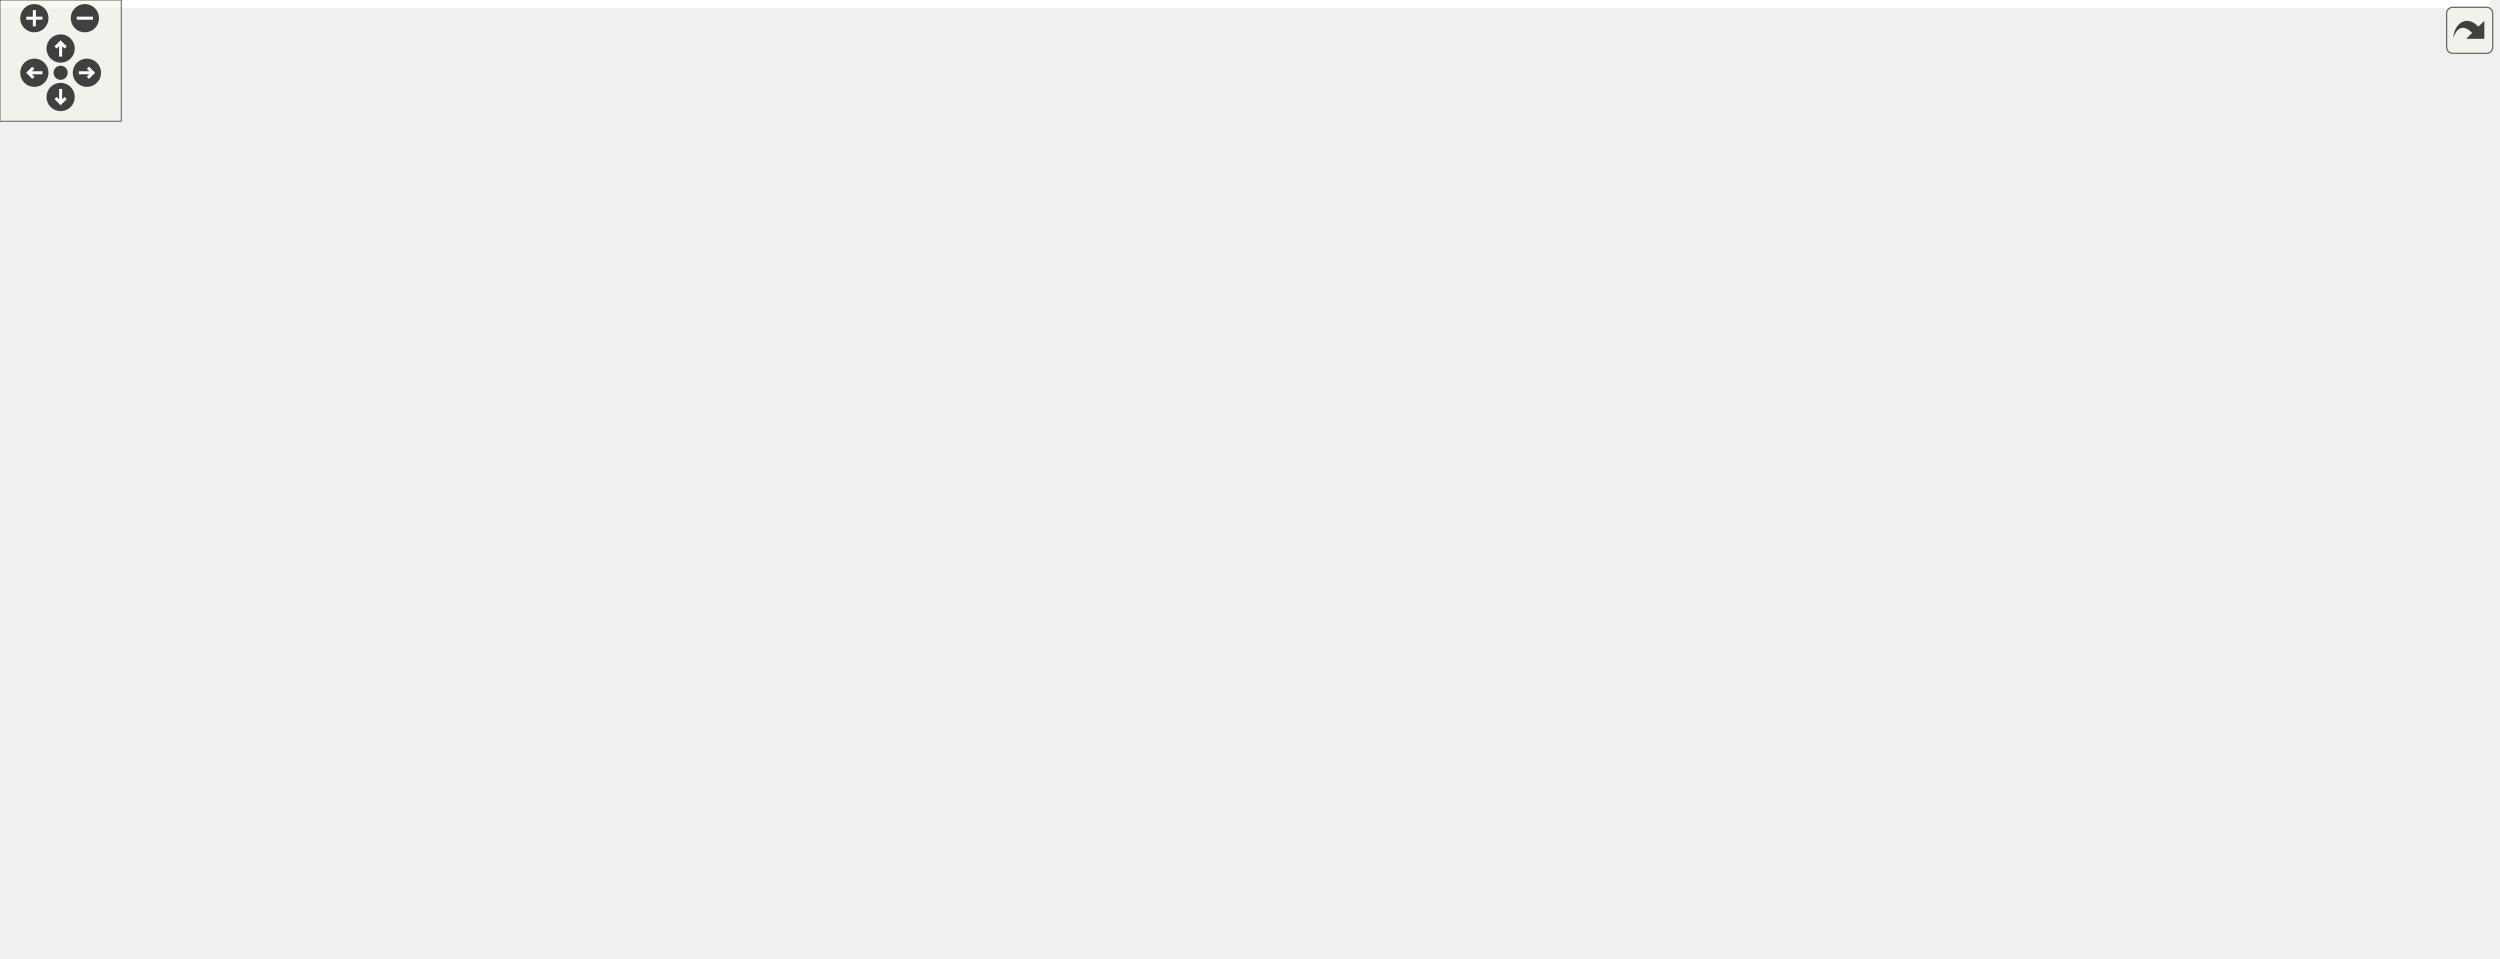
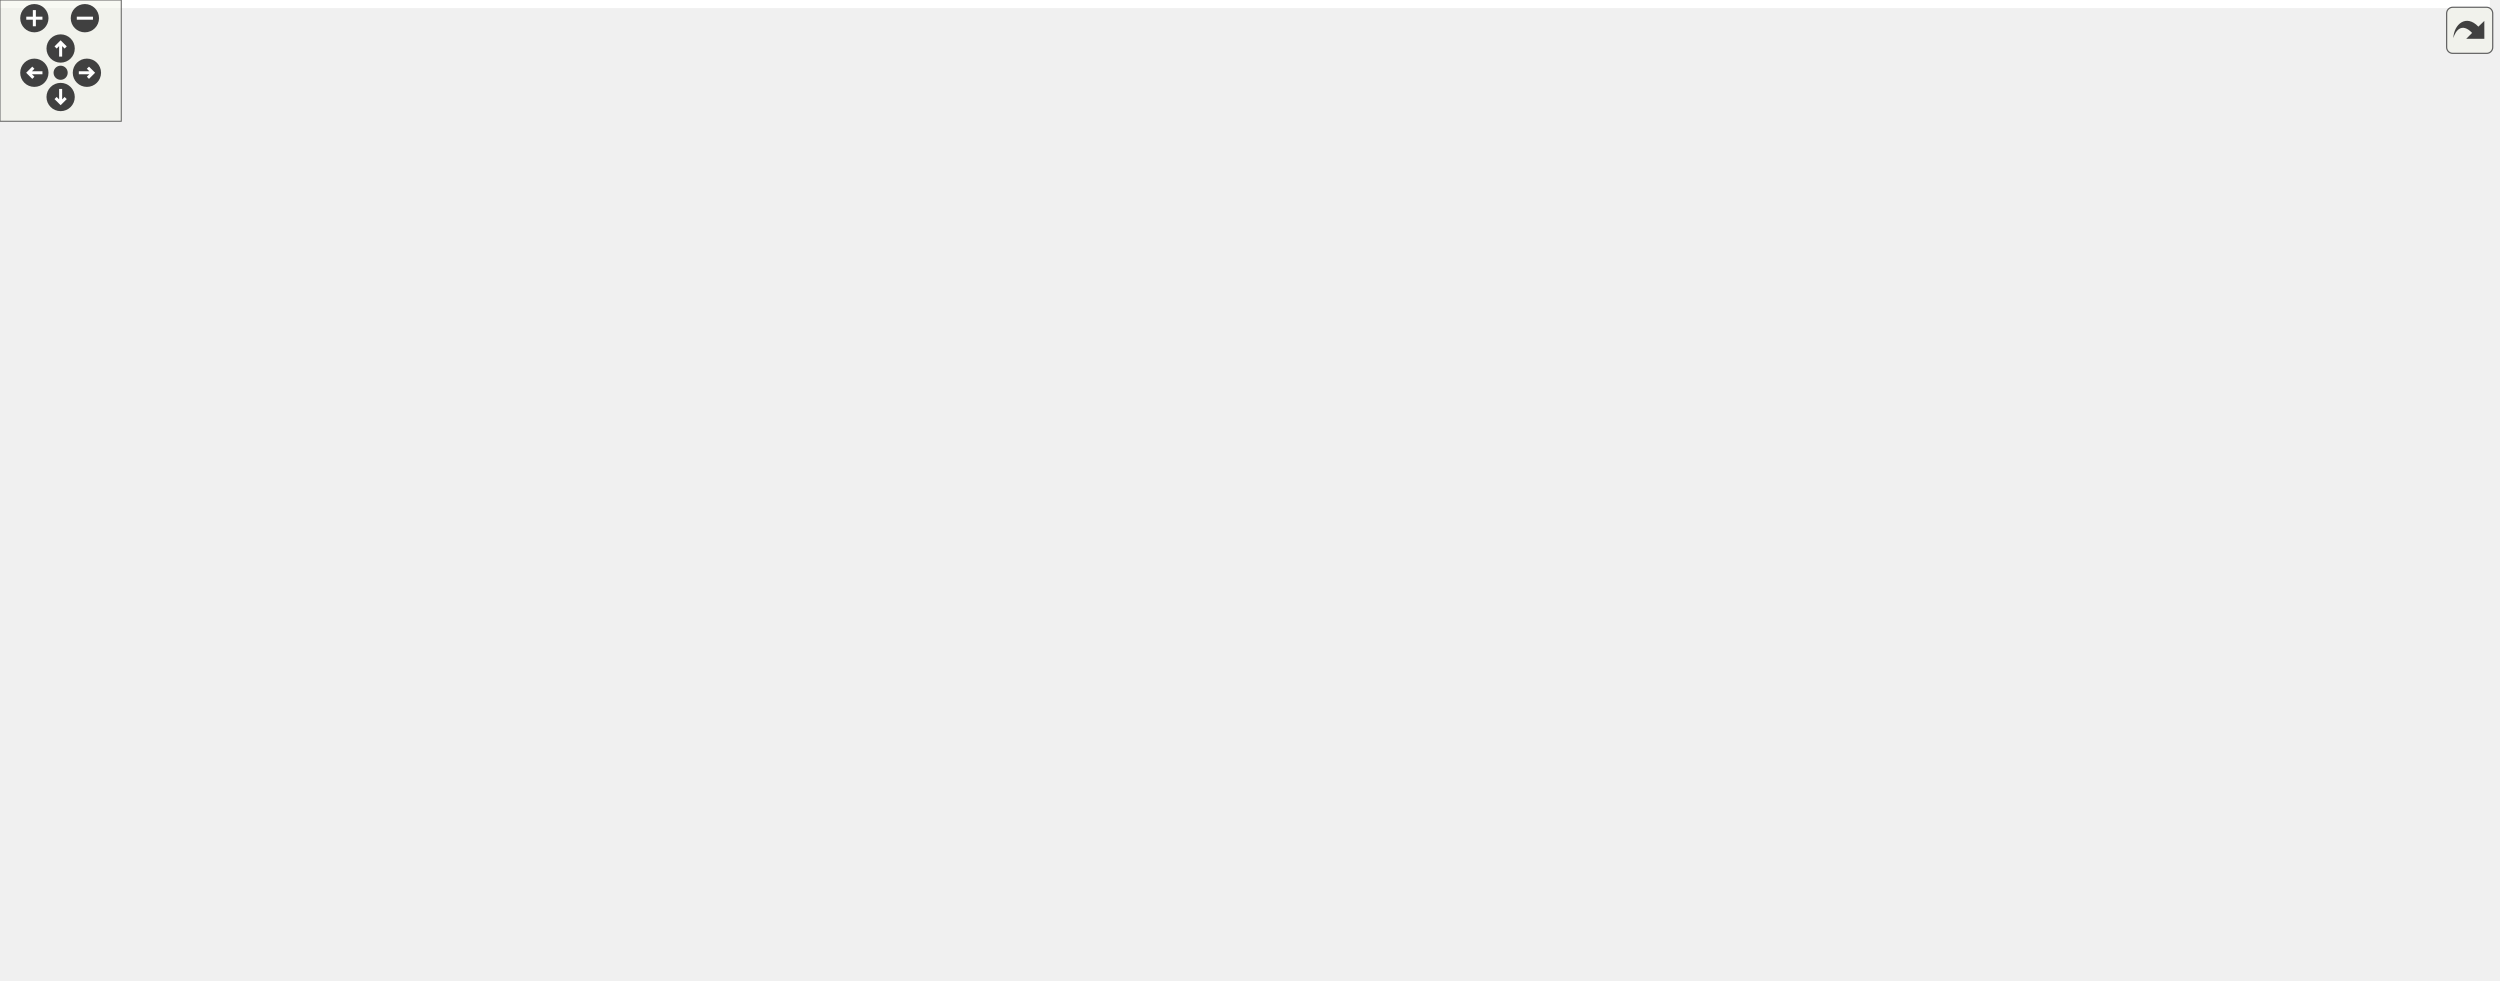
<svg xmlns="http://www.w3.org/2000/svg" xmlns:xlink="http://www.w3.org/1999/xlink" id="main" version="1.1" xml:space="preserve">
  <style type="text/css">
.edge:hover path { stroke: red; }
.edge:hover polygon { stroke: red; fill: red; }
</style>
  <defs>
    <circle id="rim" cx="0" cy="0" r="7" />
    <circle id="rim2" cx="0" cy="0" r="3.5" />
    <g id="zoomPlus">
      <use xlink:href="#rim" fill="#404040">
        <set attributeName="fill" to="#808080" begin="zoomplus.mouseover" end="zoomplus.mouseout" />
      </use>
      <path d="M-4,0h8M0,-4v8" fill="none" stroke="white" stroke-width="1.5" pointer-events="none" />
    </g>
    <g id="zoomMin">
      <use xlink:href="#rim" fill="#404040">
        <set attributeName="fill" to="#808080" begin="zoomminus.mouseover" end="zoomminus.mouseout" />
      </use>
      <path d="M-4,0h8" fill="none" stroke="white" stroke-width="1.5" pointer-events="none" />
    </g>
    <g id="dirArrow">
      <path fill="none" stroke="white" stroke-width="1.5" d="M0,-3.0v7 M-2.5,-0.5L0,-3.0L2.5,-0.5" />
    </g>
    <g id="resetDef">
      <use xlink:href="#rim2" fill="#404040">
        <set attributeName="fill" to="#808080" begin="reset.mouseover" end="reset.mouseout" />
      </use>
    </g>
  </defs>
  <svg id="graph" class="graph">
    <g id="viewport">
-       <polygon fill="#ffffff" stroke="transparent" points="-4,4 -4,-413.5 1232,-413.5 1232,4 -4,4" />
+       <polygon fill="#ffffff" stroke="transparent" points="-4,4 -4,-424.5 1232,-424.5 1232,4 -4,4" />
      <g id="node1" class="node">
-         <polygon fill="#bfbfbf" stroke="#000000" points="1101,-206.5 1101,-236.5 1228,-236.5 1228,-206.5 1101,-206.5" />
-         <text text-anchor="start" x="1109" y="-224.5" font-family="Helvetica,sans-Serif" font-size="10.00" fill="#000000">schwz::Initialize&lt;</text>
-         <text text-anchor="middle" x="1164.5" y="-213.5" font-family="Helvetica,sans-Serif" font-size="10.00" fill="#000000"> ValueType, IndexType &gt;</text>
+         <polygon fill="#bfbfbf" stroke="#000000" points="1101,-217.5 1101,-247.5 1228,-247.5 1228,-217.5 1101,-217.5" />
+         <text text-anchor="start" x="1109" y="-235.5" font-family="Helvetica,sans-Serif" font-size="10.00" fill="#000000">schwz::Initialize&lt;</text>
+         <text text-anchor="middle" x="1164.5" y="-224.5" font-family="Helvetica,sans-Serif" font-size="10.00" fill="#000000"> ValueType, IndexType &gt;</text>
      </g>
      <g id="node2" class="node">
        <g id="a_node2">
          <a xlink:href="structschwz_1_1Settings.html" target="_top" xlink:title="The struct that contains the solver settings and the parameters to be set by the user. ">
            <polygon fill="#ffffff" stroke="#000000" points="945.5,-72 945.5,-91 1032.5,-91 1032.5,-72 945.5,-72" />
            <text text-anchor="middle" x="989" y="-79" font-family="Helvetica,sans-Serif" font-size="10.00" fill="#000000">schwz::Settings</text>
          </a>
        </g>
      </g>
      <g id="edge1" class="edge">
-         <path fill="none" stroke="#191970" d="M1008.947,-97.412C1043.098,-124.655 1112.304,-179.862 1145.672,-206.48" />
-         <polygon fill="#191970" stroke="#191970" points="1011.063,-94.623 1001.063,-91.123 1006.698,-100.095 1011.063,-94.623" />
+         <path fill="none" stroke="#191970" d="M1008.104,-97.937C1042.338,-127.392 1113.652,-188.75 1146.824,-217.291" />
+         <polygon fill="#191970" stroke="#191970" points="1010.108,-95.044 1000.245,-91.175 1005.543,-100.351 1010.108,-95.044" />
      </g>
      <g id="node3" class="node">
        <g id="a_node3">
          <a xlink:href="structschwz_1_1Settings_1_1comm__settings.html" target="_top" xlink:title="The settings for the various available communication paradigms. ">
            <polygon fill="#ffffff" stroke="#000000" points="625.5,-49.5 625.5,-79.5 745.5,-79.5 745.5,-49.5 625.5,-49.5" />
            <text text-anchor="start" x="633.5" y="-67.5" font-family="Helvetica,sans-Serif" font-size="10.00" fill="#000000">schwz::Settings::comm</text>
            <text text-anchor="middle" x="685.5" y="-56.5" font-family="Helvetica,sans-Serif" font-size="10.00" fill="#000000">_settings</text>
          </a>
        </g>
      </g>
      <g id="edge2" class="edge">
        <path fill="none" stroke="#9a32cd" stroke-dasharray="5,2" d="M755.666,-61.934C796.66,-61.159 849.35,-61.405 896,-65.5 912.157,-66.918 929.726,-69.633 945.198,-72.428" />
        <polygon fill="#9a32cd" stroke="#9a32cd" points="755.429,-58.439 745.506,-62.152 755.579,-65.437 755.429,-58.439" />
        <text text-anchor="middle" x="840.5" y="-68.5" font-family="Helvetica,sans-Serif" font-size="10.00" fill="#000000"> comm_settings</text>
      </g>
      <g id="node4" class="node">
        <g id="a_node4">
          <a xlink:title="STL class. ">
-             <polygon fill="#ffffff" stroke="#bfbfbf" points="655.5,-101 655.5,-120 715.5,-120 715.5,-101 655.5,-101" />
-             <text text-anchor="middle" x="685.5" y="-108" font-family="Helvetica,sans-Serif" font-size="10.00" fill="#000000">std::string</text>
+             <polygon fill="#ffffff" stroke="#bfbfbf" points="655.5,-106 655.5,-125 715.5,-125 715.5,-106 655.5,-106" />
+             <text text-anchor="middle" x="685.5" y="-113" font-family="Helvetica,sans-Serif" font-size="10.00" fill="#000000">std::string</text>
          </a>
        </g>
      </g>
      <g id="edge3" class="edge">
-         <path fill="none" stroke="#9a32cd" stroke-dasharray="5,2" d="M725.48,-105.876C743.635,-103.829 765.392,-101.449 785,-99.5 840.193,-94.015 903.872,-88.531 945.2,-85.083" />
-         <polygon fill="#9a32cd" stroke="#9a32cd" points="725.067,-102.4 715.525,-107.006 725.856,-109.356 725.067,-102.4" />
-         <text text-anchor="middle" x="840.5" y="-146.5" font-family="Helvetica,sans-Serif" font-size="10.00" fill="#000000"> factorization</text>
-         <text text-anchor="middle" x="840.5" y="-135.5" font-family="Helvetica,sans-Serif" font-size="10.00" fill="#000000">metis_objtype</text>
-         <text text-anchor="middle" x="840.5" y="-124.5" font-family="Helvetica,sans-Serif" font-size="10.00" fill="#000000">matrix_filename</text>
-         <text text-anchor="middle" x="840.5" y="-113.5" font-family="Helvetica,sans-Serif" font-size="10.00" fill="#000000">reorder</text>
-         <text text-anchor="middle" x="840.5" y="-102.5" font-family="Helvetica,sans-Serif" font-size="10.00" fill="#000000">executor_string</text>
+         <path fill="none" stroke="#9a32cd" stroke-dasharray="5,2" d="M725.811,-108.347C743.872,-105.316 765.46,-101.93 785,-99.5 840.041,-92.655 903.754,-87.468 945.13,-84.461" />
+         <polygon fill="#9a32cd" stroke="#9a32cd" points="725.174,-104.905 715.903,-110.033 726.348,-111.806 725.174,-104.905" />
+         <text text-anchor="middle" x="840.5" y="-157.5" font-family="Helvetica,sans-Serif" font-size="10.00" fill="#000000"> factorization</text>
+         <text text-anchor="middle" x="840.5" y="-146.5" font-family="Helvetica,sans-Serif" font-size="10.00" fill="#000000">metis_objtype</text>
+         <text text-anchor="middle" x="840.5" y="-135.5" font-family="Helvetica,sans-Serif" font-size="10.00" fill="#000000">matrix_filename</text>
+         <text text-anchor="middle" x="840.5" y="-124.5" font-family="Helvetica,sans-Serif" font-size="10.00" fill="#000000">reorder</text>
+         <text text-anchor="middle" x="840.5" y="-113.5" font-family="Helvetica,sans-Serif" font-size="10.00" fill="#000000">executor_string</text>
+         <text text-anchor="middle" x="840.5" y="-102.5" font-family="Helvetica,sans-Serif" font-size="10.00" fill="#000000">rhs_type</text>
      </g>
      <g id="node8" class="node">
        <g id="a_node8">
          <a xlink:href="structschwz_1_1Metadata.html" target="_top" xlink:title="The solver metadata struct. ">
-             <polygon fill="#ffffff" stroke="#000000" points="914,-206.5 914,-236.5 1064,-236.5 1064,-206.5 914,-206.5" />
-             <text text-anchor="start" x="922" y="-224.5" font-family="Helvetica,sans-Serif" font-size="10.00" fill="#000000">schwz::Metadata&lt; ValueType,</text>
-             <text text-anchor="middle" x="989" y="-213.5" font-family="Helvetica,sans-Serif" font-size="10.00" fill="#000000"> IndexType &gt;</text>
+             <polygon fill="#ffffff" stroke="#000000" points="914,-217.5 914,-247.5 1064,-247.5 1064,-217.5 914,-217.5" />
+             <text text-anchor="start" x="922" y="-235.5" font-family="Helvetica,sans-Serif" font-size="10.00" fill="#000000">schwz::Metadata&lt; ValueType,</text>
+             <text text-anchor="middle" x="989" y="-224.5" font-family="Helvetica,sans-Serif" font-size="10.00" fill="#000000"> IndexType &gt;</text>
          </a>
        </g>
      </g>
      <g id="edge10" class="edge">
-         <path fill="none" stroke="#9a32cd" stroke-dasharray="5,2" d="M713.094,-124.602C732.729,-134.161 759.961,-146.47 785,-154.5 832.975,-169.885 848.226,-161.503 896,-177.5 918.865,-185.156 943.477,-196.974 961.635,-206.434" />
-         <polygon fill="#9a32cd" stroke="#9a32cd" points="714.624,-121.454 704.109,-120.161 711.523,-127.73 714.624,-121.454" />
-         <text text-anchor="middle" x="840.5" y="-180.5" font-family="Helvetica,sans-Serif" font-size="10.00" fill="#000000"> local_precond</text>
+         <path fill="none" stroke="#9a32cd" stroke-dasharray="5,2" d="M710.37,-130.297C730.029,-141.419 758.483,-156.269 785,-165.5 832.581,-182.063 848.226,-172.503 896,-188.5 918.865,-196.156 943.477,-207.974 961.635,-217.434" />
+         <polygon fill="#9a32cd" stroke="#9a32cd" points="711.886,-127.131 701.473,-125.177 708.395,-133.199 711.886,-127.131" />
+         <text text-anchor="middle" x="840.5" y="-191.5" font-family="Helvetica,sans-Serif" font-size="10.00" fill="#000000"> local_precond</text>
      </g>
      <g id="node5" class="node">
-         <polygon fill="#ffffff" stroke="#bfbfbf" points="280.5,-95.5 280.5,-125.5 375.5,-125.5 375.5,-95.5 280.5,-95.5" />
-         <text text-anchor="start" x="288.5" y="-113.5" font-family="Helvetica,sans-Serif" font-size="10.00" fill="#000000">std::basic_string&lt;</text>
-         <text text-anchor="middle" x="328" y="-102.5" font-family="Helvetica,sans-Serif" font-size="10.00" fill="#000000"> char &gt;</text>
+         <polygon fill="#ffffff" stroke="#bfbfbf" points="280.5,-100.5 280.5,-130.5 375.5,-130.5 375.5,-100.5 280.5,-100.5" />
+         <text text-anchor="start" x="288.5" y="-118.5" font-family="Helvetica,sans-Serif" font-size="10.00" fill="#000000">std::basic_string&lt;</text>
+         <text text-anchor="middle" x="328" y="-107.5" font-family="Helvetica,sans-Serif" font-size="10.00" fill="#000000"> char &gt;</text>
      </g>
      <g id="edge4" class="edge">
-         <path fill="none" stroke="#191970" d="M385.845,-110.5C462.709,-110.5 595.715,-110.5 655.211,-110.5" />
-         <polygon fill="#191970" stroke="#191970" points="385.843,-107 375.843,-110.5 385.843,-114 385.843,-107" />
+         <path fill="none" stroke="#191970" d="M385.845,-115.5C462.709,-115.5 595.715,-115.5 655.211,-115.5" />
+         <polygon fill="#191970" stroke="#191970" points="385.843,-112 375.843,-115.5 385.843,-119 385.843,-112" />
      </g>
      <g id="node6" class="node">
        <g id="a_node6">
          <a xlink:title="STL class. ">
-             <polygon fill="#ffffff" stroke="#bfbfbf" points="0,-95.5 0,-125.5 95,-125.5 95,-95.5 0,-95.5" />
-             <text text-anchor="start" x="8" y="-113.5" font-family="Helvetica,sans-Serif" font-size="10.00" fill="#000000">std::basic_string&lt;</text>
-             <text text-anchor="middle" x="47.5" y="-102.5" font-family="Helvetica,sans-Serif" font-size="10.00" fill="#000000"> Char &gt;</text>
+             <polygon fill="#ffffff" stroke="#bfbfbf" points="0,-100.5 0,-130.5 95,-130.5 95,-100.5 0,-100.5" />
+             <text text-anchor="start" x="8" y="-118.5" font-family="Helvetica,sans-Serif" font-size="10.00" fill="#000000">std::basic_string&lt;</text>
+             <text text-anchor="middle" x="47.5" y="-107.5" font-family="Helvetica,sans-Serif" font-size="10.00" fill="#000000"> Char &gt;</text>
          </a>
        </g>
      </g>
      <g id="edge5" class="edge">
-         <path fill="none" stroke="#ffa500" stroke-dasharray="5,2" d="M105.094,-110.5C156.777,-110.5 231.742,-110.5 280.184,-110.5" />
-         <polygon fill="#ffa500" stroke="#ffa500" points="105.083,-107 95.083,-110.5 105.083,-114 105.083,-107" />
-         <text text-anchor="middle" x="179.5" y="-113.5" font-family="Helvetica,sans-Serif" font-size="10.00" fill="#000000"> &lt; char &gt;</text>
+         <path fill="none" stroke="#ffa500" stroke-dasharray="5,2" d="M105.094,-115.5C156.777,-115.5 231.742,-115.5 280.184,-115.5" />
+         <polygon fill="#ffa500" stroke="#ffa500" points="105.083,-112 95.083,-115.5 105.083,-119 105.083,-112" />
+         <text text-anchor="middle" x="179.5" y="-118.5" font-family="Helvetica,sans-Serif" font-size="10.00" fill="#000000"> &lt; char &gt;</text>
      </g>
      <g id="node7" class="node">
        <g id="a_node7">
          <a xlink:href="structschwz_1_1Settings_1_1convergence__settings.html" target="_top" xlink:title="The various convergence settings available. ">
            <polygon fill="#ffffff" stroke="#000000" points="611,-.5 611,-30.5 760,-30.5 760,-.5 611,-.5" />
            <text text-anchor="start" x="619" y="-18.5" font-family="Helvetica,sans-Serif" font-size="10.00" fill="#000000">schwz::Settings::convergence</text>
            <text text-anchor="middle" x="685.5" y="-7.5" font-family="Helvetica,sans-Serif" font-size="10.00" fill="#000000">_settings</text>
          </a>
        </g>
      </g>
      <g id="edge6" class="edge">
        <path fill="none" stroke="#9a32cd" stroke-dasharray="5,2" d="M770.492,-23.822C809.168,-28.677 855.292,-35.972 896,-46.5 921.22,-53.023 949.044,-64.028 967.626,-71.958" />
        <polygon fill="#9a32cd" stroke="#9a32cd" points="770.662,-20.317 760.312,-22.578 769.813,-27.265 770.662,-20.317" />
        <text text-anchor="middle" x="840.5" y="-49.5" font-family="Helvetica,sans-Serif" font-size="10.00" fill="#000000"> convergence_settings</text>
      </g>
      <g id="edge7" class="edge">
-         <path fill="none" stroke="#191970" d="M1074.243,-221.5C1083.177,-221.5 1092.145,-221.5 1100.777,-221.5" />
-         <polygon fill="#191970" stroke="#191970" points="1074.192,-218 1064.191,-221.5 1074.191,-225 1074.192,-218" />
+         <path fill="none" stroke="#191970" d="M1074.243,-232.5C1083.177,-232.5 1092.145,-232.5 1100.777,-232.5" />
+         <polygon fill="#191970" stroke="#191970" points="1074.192,-229 1064.191,-232.5 1074.191,-236 1074.192,-229" />
      </g>
      <g id="node9" class="node">
-         <polygon fill="#ffffff" stroke="#bfbfbf" points="410,-308 410,-349 586,-349 586,-308 410,-308" />
-         <text text-anchor="start" x="418" y="-337" font-family="Helvetica,sans-Serif" font-size="10.00" fill="#000000">std::vector&lt; std::tuple</text>
-         <text text-anchor="start" x="418" y="-326" font-family="Helvetica,sans-Serif" font-size="10.00" fill="#000000">&lt; int, int, int, std::</text>
-         <text text-anchor="middle" x="498" y="-315" font-family="Helvetica,sans-Serif" font-size="10.00" fill="#000000">string, std::vector&lt; ValueType &gt; &gt; &gt;</text>
+         <polygon fill="#ffffff" stroke="#bfbfbf" points="410,-319 410,-360 586,-360 586,-319 410,-319" />
+         <text text-anchor="start" x="418" y="-348" font-family="Helvetica,sans-Serif" font-size="10.00" fill="#000000">std::vector&lt; std::tuple</text>
+         <text text-anchor="start" x="418" y="-337" font-family="Helvetica,sans-Serif" font-size="10.00" fill="#000000">&lt; int, int, int, std::</text>
+         <text text-anchor="middle" x="498" y="-326" font-family="Helvetica,sans-Serif" font-size="10.00" fill="#000000">string, std::vector&lt; ValueType &gt; &gt; &gt;</text>
      </g>
      <g id="edge8" class="edge">
-         <path fill="none" stroke="#9a32cd" stroke-dasharray="5,2" d="M596.29,-313.476C677.34,-300.194 794.986,-278.855 896,-252.5 913.127,-248.031 931.687,-242.077 947.689,-236.582" />
-         <polygon fill="#9a32cd" stroke="#9a32cd" points="595.403,-310.074 586.095,-315.136 596.528,-316.983 595.403,-310.074" />
-         <text text-anchor="middle" x="685.5" y="-314.5" font-family="Helvetica,sans-Serif" font-size="10.00" fill="#000000"> time_struct</text>
+         <path fill="none" stroke="#9a32cd" stroke-dasharray="5,2" d="M596.29,-324.476C677.34,-311.194 794.986,-289.855 896,-263.5 913.127,-259.031 931.687,-253.077 947.689,-247.582" />
+         <polygon fill="#9a32cd" stroke="#9a32cd" points="595.403,-321.074 586.095,-326.136 596.528,-327.983 595.403,-321.074" />
+         <text text-anchor="middle" x="685.5" y="-325.5" font-family="Helvetica,sans-Serif" font-size="10.00" fill="#000000"> time_struct</text>
      </g>
      <g id="node10" class="node">
        <g id="a_node10">
          <a xlink:title="STL class. ">
-             <polygon fill="#ffffff" stroke="#bfbfbf" points="4,-261 4,-280 91,-280 91,-261 4,-261" />
-             <text text-anchor="middle" x="47.5" y="-268" font-family="Helvetica,sans-Serif" font-size="10.00" fill="#000000">std::vector&lt; T &gt;</text>
+             <polygon fill="#ffffff" stroke="#bfbfbf" points="4,-272 4,-291 91,-291 91,-272 4,-272" />
+             <text text-anchor="middle" x="47.5" y="-279" font-family="Helvetica,sans-Serif" font-size="10.00" fill="#000000">std::vector&lt; T &gt;</text>
          </a>
        </g>
      </g>
      <g id="edge9" class="edge">
-         <path fill="none" stroke="#ffa500" stroke-dasharray="5,2" d="M101.09,-281.496C105.114,-282.211 109.117,-282.889 113,-283.5 214.377,-299.459 331.595,-312.373 409.806,-320.207" />
-         <polygon fill="#ffa500" stroke="#ffa500" points="101.571,-278.026 91.102,-279.656 100.303,-284.91 101.571,-278.026" />
-         <text text-anchor="start" x="113" y="-325.5" font-family="Helvetica,sans-Serif" font-size="10.00" fill="#000000"> &lt; std::tuple&lt; int,</text>
-         <text text-anchor="start" x="113" y="-314.5" font-family="Helvetica,sans-Serif" font-size="10.00" fill="#000000"> int, int, std::string,</text>
-         <text text-anchor="middle" x="179.5" y="-303.5" font-family="Helvetica,sans-Serif" font-size="10.00" fill="#000000"> std::vector&lt; ValueType &gt; &gt; &gt;</text>
+         <path fill="none" stroke="#ffa500" stroke-dasharray="5,2" d="M101.09,-292.496C105.114,-293.211 109.117,-293.889 113,-294.5 214.377,-310.459 331.595,-323.373 409.806,-331.207" />
+         <polygon fill="#ffa500" stroke="#ffa500" points="101.571,-289.026 91.102,-290.656 100.303,-295.91 101.571,-289.026" />
+         <text text-anchor="start" x="113" y="-336.5" font-family="Helvetica,sans-Serif" font-size="10.00" fill="#000000"> &lt; std::tuple&lt; int,</text>
+         <text text-anchor="start" x="113" y="-325.5" font-family="Helvetica,sans-Serif" font-size="10.00" fill="#000000"> int, int, std::string,</text>
+         <text text-anchor="middle" x="179.5" y="-314.5" font-family="Helvetica,sans-Serif" font-size="10.00" fill="#000000"> std::vector&lt; ValueType &gt; &gt; &gt;</text>
      </g>
      <g id="node12" class="node">
-         <polygon fill="#ffffff" stroke="#bfbfbf" points="264,-255 264,-274 392,-274 392,-255 264,-255" />
-         <text text-anchor="middle" x="328" y="-262" font-family="Helvetica,sans-Serif" font-size="10.00" fill="#000000">std::vector&lt; ValueType &gt;</text>
+         <polygon fill="#ffffff" stroke="#bfbfbf" points="264,-266 264,-285 392,-285 392,-266 264,-266" />
+         <text text-anchor="middle" x="328" y="-273" font-family="Helvetica,sans-Serif" font-size="10.00" fill="#000000">std::vector&lt; ValueType &gt;</text>
      </g>
      <g id="edge13" class="edge">
-         <path fill="none" stroke="#ffa500" stroke-dasharray="5,2" d="M101.163,-269.352C147.509,-268.361 214.576,-266.926 263.766,-265.874" />
-         <polygon fill="#ffa500" stroke="#ffa500" points="100.943,-265.856 91.02,-269.569 101.093,-272.854 100.943,-265.856" />
-         <text text-anchor="middle" x="179.5" y="-271.5" font-family="Helvetica,sans-Serif" font-size="10.00" fill="#000000"> &lt; ValueType &gt;</text>
+         <path fill="none" stroke="#ffa500" stroke-dasharray="5,2" d="M101.163,-280.352C147.509,-279.361 214.576,-277.926 263.766,-276.874" />
+         <polygon fill="#ffa500" stroke="#ffa500" points="100.943,-276.856 91.02,-280.569 101.093,-283.854 100.943,-276.856" />
+         <text text-anchor="middle" x="179.5" y="-282.5" font-family="Helvetica,sans-Serif" font-size="10.00" fill="#000000"> &lt; ValueType &gt;</text>
      </g>
      <g id="node13" class="node">
-         <polygon fill="#ffffff" stroke="#bfbfbf" points="268.5,-201.5 268.5,-231.5 387.5,-231.5 387.5,-201.5 268.5,-201.5" />
-         <text text-anchor="start" x="276.5" y="-219.5" font-family="Helvetica,sans-Serif" font-size="10.00" fill="#000000">std::vector&lt; std::vector</text>
-         <text text-anchor="middle" x="328" y="-208.5" font-family="Helvetica,sans-Serif" font-size="10.00" fill="#000000">&lt; ValueType &gt; &gt;</text>
+         <polygon fill="#ffffff" stroke="#bfbfbf" points="268.5,-212.5 268.5,-242.5 387.5,-242.5 387.5,-212.5 268.5,-212.5" />
+         <text text-anchor="start" x="276.5" y="-230.5" font-family="Helvetica,sans-Serif" font-size="10.00" fill="#000000">std::vector&lt; std::vector</text>
+         <text text-anchor="middle" x="328" y="-219.5" font-family="Helvetica,sans-Serif" font-size="10.00" fill="#000000">&lt; ValueType &gt; &gt;</text>
      </g>
      <g id="edge15" class="edge">
-         <path fill="none" stroke="#ffa500" stroke-dasharray="5,2" d="M85.446,-257.934C94.416,-255.237 103.993,-252.577 113,-250.5 164.922,-238.529 224.871,-229.431 268.254,-223.672" />
-         <polygon fill="#ffa500" stroke="#ffa500" points="84.159,-254.668 75.638,-260.966 86.226,-261.356 84.159,-254.668" />
-         <text text-anchor="middle" x="179.5" y="-253.5" font-family="Helvetica,sans-Serif" font-size="10.00" fill="#000000"> &lt; std::vector&lt; ValueType &gt; &gt;</text>
+         <path fill="none" stroke="#ffa500" stroke-dasharray="5,2" d="M85.446,-268.934C94.416,-266.236 103.993,-263.577 113,-261.5 164.922,-249.529 224.871,-240.431 268.254,-234.672" />
+         <polygon fill="#ffa500" stroke="#ffa500" points="84.159,-265.668 75.638,-271.966 86.226,-272.356 84.159,-265.668" />
+         <text text-anchor="middle" x="179.5" y="-264.5" font-family="Helvetica,sans-Serif" font-size="10.00" fill="#000000"> &lt; std::vector&lt; ValueType &gt; &gt;</text>
      </g>
      <g id="node14" class="node">
-         <polygon fill="#ffffff" stroke="#bfbfbf" points="437,-127 437,-190 559,-190 559,-127 437,-127" />
-         <text text-anchor="start" x="445" y="-178" font-family="Helvetica,sans-Serif" font-size="10.00" fill="#000000">std::vector&lt; std::tuple</text>
-         <text text-anchor="start" x="445" y="-167" font-family="Helvetica,sans-Serif" font-size="10.00" fill="#000000">&lt; int, std::vector&lt; std</text>
-         <text text-anchor="start" x="445" y="-156" font-family="Helvetica,sans-Serif" font-size="10.00" fill="#000000">::tuple&lt; int, int &gt; &gt;, std</text>
-         <text text-anchor="start" x="445" y="-145" font-family="Helvetica,sans-Serif" font-size="10.00" fill="#000000">::vector&lt; std::tuple&lt; int,</text>
-         <text text-anchor="middle" x="498" y="-134" font-family="Helvetica,sans-Serif" font-size="10.00" fill="#000000"> int &gt; &gt;, int, int &gt; &gt;</text>
+         <polygon fill="#ffffff" stroke="#bfbfbf" points="437,-138 437,-201 559,-201 559,-138 437,-138" />
+         <text text-anchor="start" x="445" y="-189" font-family="Helvetica,sans-Serif" font-size="10.00" fill="#000000">std::vector&lt; std::tuple</text>
+         <text text-anchor="start" x="445" y="-178" font-family="Helvetica,sans-Serif" font-size="10.00" fill="#000000">&lt; int, std::vector&lt; std</text>
+         <text text-anchor="start" x="445" y="-167" font-family="Helvetica,sans-Serif" font-size="10.00" fill="#000000">::tuple&lt; int, int &gt; &gt;, std</text>
+         <text text-anchor="start" x="445" y="-156" font-family="Helvetica,sans-Serif" font-size="10.00" fill="#000000">::vector&lt; std::tuple&lt; int,</text>
+         <text text-anchor="middle" x="498" y="-145" font-family="Helvetica,sans-Serif" font-size="10.00" fill="#000000"> int &gt; &gt;, int, int &gt; &gt;</text>
      </g>
      <g id="edge17" class="edge">
-         <path fill="none" stroke="#ffa500" stroke-dasharray="5,2" d="M53.439,-251.238C62.123,-226.798 80.849,-185.648 113,-167.5 166.638,-137.223 342.499,-145.866 436.864,-153.09" />
-         <polygon fill="#ffa500" stroke="#ffa500" points="50.074,-250.267 50.233,-260.861 56.715,-252.48 50.074,-250.267" />
-         <text text-anchor="start" x="126" y="-214.5" font-family="Helvetica,sans-Serif" font-size="10.00" fill="#000000"> &lt; std::tuple&lt; int,</text>
-         <text text-anchor="start" x="126" y="-203.5" font-family="Helvetica,sans-Serif" font-size="10.00" fill="#000000"> std::vector&lt; std::tuple</text>
-         <text text-anchor="start" x="126" y="-192.5" font-family="Helvetica,sans-Serif" font-size="10.00" fill="#000000">&lt; int, int &gt; &gt;, std::vector</text>
-         <text text-anchor="start" x="126" y="-181.5" font-family="Helvetica,sans-Serif" font-size="10.00" fill="#000000">&lt; std::tuple&lt; int, int &gt; &gt;</text>
-         <text text-anchor="middle" x="179.5" y="-170.5" font-family="Helvetica,sans-Serif" font-size="10.00" fill="#000000">, int, int &gt; &gt;</text>
+         <path fill="none" stroke="#ffa500" stroke-dasharray="5,2" d="M53.439,-262.238C62.123,-237.798 80.849,-196.648 113,-178.5 166.638,-148.223 342.499,-156.866 436.864,-164.09" />
+         <polygon fill="#ffa500" stroke="#ffa500" points="50.074,-261.267 50.233,-271.861 56.715,-263.48 50.074,-261.267" />
+         <text text-anchor="start" x="126" y="-225.5" font-family="Helvetica,sans-Serif" font-size="10.00" fill="#000000"> &lt; std::tuple&lt; int,</text>
+         <text text-anchor="start" x="126" y="-214.5" font-family="Helvetica,sans-Serif" font-size="10.00" fill="#000000"> std::vector&lt; std::tuple</text>
+         <text text-anchor="start" x="126" y="-203.5" font-family="Helvetica,sans-Serif" font-size="10.00" fill="#000000">&lt; int, int &gt; &gt;, std::vector</text>
+         <text text-anchor="start" x="126" y="-192.5" font-family="Helvetica,sans-Serif" font-size="10.00" fill="#000000">&lt; std::tuple&lt; int, int &gt; &gt;</text>
+         <text text-anchor="middle" x="179.5" y="-181.5" font-family="Helvetica,sans-Serif" font-size="10.00" fill="#000000">, int, int &gt; &gt;</text>
      </g>
      <g id="node15" class="node">
-         <polygon fill="#ffffff" stroke="#bfbfbf" points="785,-338.5 785,-368.5 896,-368.5 896,-338.5 785,-338.5" />
-         <text text-anchor="start" x="793" y="-356.5" font-family="Helvetica,sans-Serif" font-size="10.00" fill="#000000">std::vector&lt; unsigned</text>
-         <text text-anchor="middle" x="840.5" y="-345.5" font-family="Helvetica,sans-Serif" font-size="10.00" fill="#000000"> int &gt;</text>
+         <polygon fill="#ffffff" stroke="#bfbfbf" points="785,-349.5 785,-379.5 896,-379.5 896,-349.5 785,-349.5" />
+         <text text-anchor="start" x="793" y="-367.5" font-family="Helvetica,sans-Serif" font-size="10.00" fill="#000000">std::vector&lt; unsigned</text>
+         <text text-anchor="middle" x="840.5" y="-356.5" font-family="Helvetica,sans-Serif" font-size="10.00" fill="#000000"> int &gt;</text>
      </g>
      <g id="edge19" class="edge">
-         <path fill="none" stroke="#ffa500" stroke-dasharray="5,2" d="M59.184,-288.604C70.704,-304.682 89.908,-327.181 113,-337.5 343.97,-440.709 658.74,-392.242 784.883,-366.238" />
-         <polygon fill="#ffa500" stroke="#ffa500" points="61.85,-286.301 53.318,-280.02 56.071,-290.251 61.85,-286.301" />
-         <text text-anchor="middle" x="328" y="-401.5" font-family="Helvetica,sans-Serif" font-size="10.00" fill="#000000"> &lt; unsigned int &gt;</text>
+         <path fill="none" stroke="#ffa500" stroke-dasharray="5,2" d="M59.184,-299.604C70.704,-315.682 89.908,-338.181 113,-348.5 343.97,-451.709 658.74,-403.242 784.883,-377.238" />
+         <polygon fill="#ffa500" stroke="#ffa500" points="61.85,-297.301 53.318,-291.02 56.071,-301.251 61.85,-297.301" />
+         <text text-anchor="middle" x="328" y="-412.5" font-family="Helvetica,sans-Serif" font-size="10.00" fill="#000000"> &lt; unsigned int &gt;</text>
      </g>
      <g id="node11" class="node">
        <g id="a_node11">
          <a xlink:href="structschwz_1_1Metadata_1_1post__process__data.html" target="_top" xlink:title="The struct used for storing data for post-processing. ">
-             <polygon fill="#ffffff" stroke="#000000" points="604,-232.5 604,-262.5 767,-262.5 767,-232.5 604,-232.5" />
-             <text text-anchor="start" x="612" y="-250.5" font-family="Helvetica,sans-Serif" font-size="10.00" fill="#000000">schwz::Metadata&lt; ValueType,</text>
-             <text text-anchor="middle" x="685.5" y="-239.5" font-family="Helvetica,sans-Serif" font-size="10.00" fill="#000000"> IndexType &gt;::post_process_data</text>
+             <polygon fill="#ffffff" stroke="#000000" points="604,-243.5 604,-273.5 767,-273.5 767,-243.5 604,-243.5" />
+             <text text-anchor="start" x="612" y="-261.5" font-family="Helvetica,sans-Serif" font-size="10.00" fill="#000000">schwz::Metadata&lt; ValueType,</text>
+             <text text-anchor="middle" x="685.5" y="-250.5" font-family="Helvetica,sans-Serif" font-size="10.00" fill="#000000"> IndexType &gt;::post_process_data</text>
          </a>
        </g>
      </g>
      <g id="edge11" class="edge">
-         <path fill="none" stroke="#9a32cd" stroke-dasharray="5,2" d="M777.289,-239.637C820.98,-235.894 872.573,-231.474 913.889,-227.935" />
-         <polygon fill="#9a32cd" stroke="#9a32cd" points="776.896,-236.157 767.232,-240.498 777.494,-243.132 776.896,-236.157" />
-         <text text-anchor="middle" x="840.5" y="-240.5" font-family="Helvetica,sans-Serif" font-size="10.00" fill="#000000"> post_process_data</text>
+         <path fill="none" stroke="#9a32cd" stroke-dasharray="5,2" d="M777.289,-250.637C820.98,-246.894 872.573,-242.474 913.889,-238.935" />
+         <polygon fill="#9a32cd" stroke="#9a32cd" points="776.896,-247.157 767.232,-251.498 777.494,-254.132 776.896,-247.157" />
+         <text text-anchor="middle" x="840.5" y="-251.5" font-family="Helvetica,sans-Serif" font-size="10.00" fill="#000000"> post_process_data</text>
      </g>
      <g id="edge12" class="edge">
-         <path fill="none" stroke="#9a32cd" stroke-dasharray="5,2" d="M367.476,-252.258C380.84,-248.688 395.942,-245.272 410,-243.5 474.782,-235.336 548.807,-237.016 603.799,-240.362" />
-         <polygon fill="#9a32cd" stroke="#9a32cd" points="366.338,-248.942 357.642,-254.994 368.214,-255.686 366.338,-248.942" />
-         <text text-anchor="middle" x="498" y="-290.5" font-family="Helvetica,sans-Serif" font-size="10.00" fill="#000000"> local_converged_resnorm</text>
-         <text text-anchor="start" x="440.5" y="-279.5" font-family="Helvetica,sans-Serif" font-size="10.00" fill="#000000">local_residual_vector</text>
-         <text text-anchor="middle" x="498" y="-268.5" font-family="Helvetica,sans-Serif" font-size="10.00" fill="#000000">_out</text>
-         <text text-anchor="start" x="440.5" y="-257.5" font-family="Helvetica,sans-Serif" font-size="10.00" fill="#000000">local_converged_iter</text>
-         <text text-anchor="middle" x="498" y="-246.5" font-family="Helvetica,sans-Serif" font-size="10.00" fill="#000000">_count</text>
+         <path fill="none" stroke="#9a32cd" stroke-dasharray="5,2" d="M367.476,-263.258C380.84,-259.688 395.942,-256.272 410,-254.5 474.782,-246.336 548.807,-248.016 603.799,-251.362" />
+         <polygon fill="#9a32cd" stroke="#9a32cd" points="366.338,-259.942 357.642,-265.994 368.214,-266.686 366.338,-259.942" />
+         <text text-anchor="middle" x="498" y="-301.5" font-family="Helvetica,sans-Serif" font-size="10.00" fill="#000000"> local_converged_resnorm</text>
+         <text text-anchor="start" x="440.5" y="-290.5" font-family="Helvetica,sans-Serif" font-size="10.00" fill="#000000">local_residual_vector</text>
+         <text text-anchor="middle" x="498" y="-279.5" font-family="Helvetica,sans-Serif" font-size="10.00" fill="#000000">_out</text>
+         <text text-anchor="start" x="440.5" y="-268.5" font-family="Helvetica,sans-Serif" font-size="10.00" fill="#000000">local_converged_iter</text>
+         <text text-anchor="middle" x="498" y="-257.5" font-family="Helvetica,sans-Serif" font-size="10.00" fill="#000000">_count</text>
      </g>
      <g id="edge14" class="edge">
-         <path fill="none" stroke="#9a32cd" stroke-dasharray="5,2" d="M397.865,-213.936C449.959,-213.038 522.733,-213.926 586,-222.5 602.061,-224.677 619.277,-228.465 634.796,-232.444" />
-         <polygon fill="#9a32cd" stroke="#9a32cd" points="397.659,-210.439 387.731,-214.138 397.799,-217.438 397.659,-210.439" />
-         <text text-anchor="middle" x="498" y="-225.5" font-family="Helvetica,sans-Serif" font-size="10.00" fill="#000000"> global_residual_vector_out</text>
+         <path fill="none" stroke="#9a32cd" stroke-dasharray="5,2" d="M397.865,-224.936C449.959,-224.038 522.733,-224.926 586,-233.5 602.061,-235.677 619.277,-239.465 634.796,-243.444" />
+         <polygon fill="#9a32cd" stroke="#9a32cd" points="397.659,-221.439 387.731,-225.138 397.799,-228.438 397.659,-221.439" />
+         <text text-anchor="middle" x="498" y="-236.5" font-family="Helvetica,sans-Serif" font-size="10.00" fill="#000000"> global_residual_vector_out</text>
      </g>
      <g id="edge16" class="edge">
-         <path fill="none" stroke="#9a32cd" stroke-dasharray="5,2" d="M569.229,-167.639C661.05,-179.421 820.014,-199.817 913.748,-211.844" />
-         <polygon fill="#9a32cd" stroke="#9a32cd" points="569.557,-164.153 559.193,-166.352 568.666,-171.096 569.557,-164.153" />
-         <text text-anchor="middle" x="685.5" y="-195.5" font-family="Helvetica,sans-Serif" font-size="10.00" fill="#000000"> comm_data_struct</text>
+         <path fill="none" stroke="#9a32cd" stroke-dasharray="5,2" d="M569.229,-178.639C661.05,-190.421 820.014,-210.817 913.748,-222.844" />
+         <polygon fill="#9a32cd" stroke="#9a32cd" points="569.557,-175.153 559.193,-177.352 568.666,-182.096 569.557,-175.153" />
+         <text text-anchor="middle" x="685.5" y="-206.5" font-family="Helvetica,sans-Serif" font-size="10.00" fill="#000000"> comm_data_struct</text>
      </g>
      <g id="edge18" class="edge">
-         <path fill="none" stroke="#9a32cd" stroke-dasharray="5,2" d="M886.911,-334.592C951.726,-308.186 1068.057,-260.791 1127.434,-236.601" />
-         <polygon fill="#9a32cd" stroke="#9a32cd" points="885.292,-331.472 877.351,-338.486 887.933,-337.955 885.292,-331.472" />
-         <text text-anchor="middle" x="989" y="-336.5" font-family="Helvetica,sans-Serif" font-size="10.00" fill="#000000"> cell_weights</text>
-         <text text-anchor="middle" x="989" y="-325.5" font-family="Helvetica,sans-Serif" font-size="10.00" fill="#000000">partition_indices</text>
+         <path fill="none" stroke="#9a32cd" stroke-dasharray="5,2" d="M886.911,-345.592C951.726,-319.186 1068.057,-271.791 1127.434,-247.601" />
+         <polygon fill="#9a32cd" stroke="#9a32cd" points="885.292,-342.472 877.351,-349.486 887.933,-348.955 885.292,-342.472" />
+         <text text-anchor="middle" x="989" y="-347.5" font-family="Helvetica,sans-Serif" font-size="10.00" fill="#000000"> cell_weights</text>
+         <text text-anchor="middle" x="989" y="-336.5" font-family="Helvetica,sans-Serif" font-size="10.00" fill="#000000">partition_indices</text>
      </g>
    </g>
  </svg>
  <g id="navigator" transform="translate(0 0)" fill="#404254">
    <rect fill="#f2f5e9" fill-opacity="0.5" stroke="#606060" stroke-width=".5" x="0" y="0" width="60" height="60" />
    <use id="zoomplus" xlink:href="#zoomPlus" x="17" y="9" />
    <use id="zoomminus" xlink:href="#zoomMin" x="42" y="9" />
    <use id="reset" xlink:href="#resetDef" x="30" y="36" />
    <g id="arrowUp" xlink:href="#dirArrow" transform="translate(30 24)">
      <use xlink:href="#rim" fill="#404040">
        <set attributeName="fill" to="#808080" begin="arrowUp.mouseover" end="arrowUp.mouseout" />
      </use>
      <path fill="none" stroke="white" stroke-width="1.5" d="M0,-3.0v7 M-2.5,-0.5L0,-3.0L2.5,-0.5" />
    </g>
    <g id="arrowRight" xlink:href="#dirArrow" transform="rotate(90) translate(36 -43)">
      <use xlink:href="#rim" fill="#404040">
        <set attributeName="fill" to="#808080" begin="arrowRight.mouseover" end="arrowRight.mouseout" />
      </use>
      <path fill="none" stroke="white" stroke-width="1.5" d="M0,-3.0v7 M-2.5,-0.5L0,-3.0L2.5,-0.5" />
    </g>
    <g id="arrowDown" xlink:href="#dirArrow" transform="rotate(180) translate(-30 -48)">
      <use xlink:href="#rim" fill="#404040">
        <set attributeName="fill" to="#808080" begin="arrowDown.mouseover" end="arrowDown.mouseout" />
      </use>
      <path fill="none" stroke="white" stroke-width="1.5" d="M0,-3.0v7 M-2.5,-0.5L0,-3.0L2.5,-0.5" />
    </g>
    <g id="arrowLeft" xlink:href="#dirArrow" transform="rotate(270) translate(-36 17)">
      <use xlink:href="#rim" fill="#404040">
        <set attributeName="fill" to="#808080" begin="arrowLeft.mouseover" end="arrowLeft.mouseout" />
      </use>
      <path fill="none" stroke="white" stroke-width="1.5" d="M0,-3.0v7 M-2.5,-0.5L0,-3.0L2.5,-0.5" />
    </g>
  </g>
  <svg viewBox="0 0 15 15" width="100%" height="30px" preserveAspectRatio="xMaxYMin meet">
    <g id="arrow_out" transform="scale(0.3 0.3)">
      <a xlink:href="classschwz_1_1Initialize__coll__graph_org.svg" target="_base">
        <rect id="button" ry="5" rx="5" y="6" x="6" height="38" width="38" fill="#f2f5e9" fill-opacity="0.5" stroke="#606060" stroke-width="1.0" />
        <path id="arrow" d="M 11.5,31.437 C 11.94,20.098 22.043,11.323 32.159,21.979 L 37.069,17.246 C 37.069,17.246 37.088,32 37.088,32 L 22.16,31.978 C 22.16,31.978 26.998,27.14 26.998,27.14 C 18.529,18.264 13.292,25.23 11.5,31.437 z" style="fill:#404040;" />
      </a>
    </g>
  </svg>
</svg>
